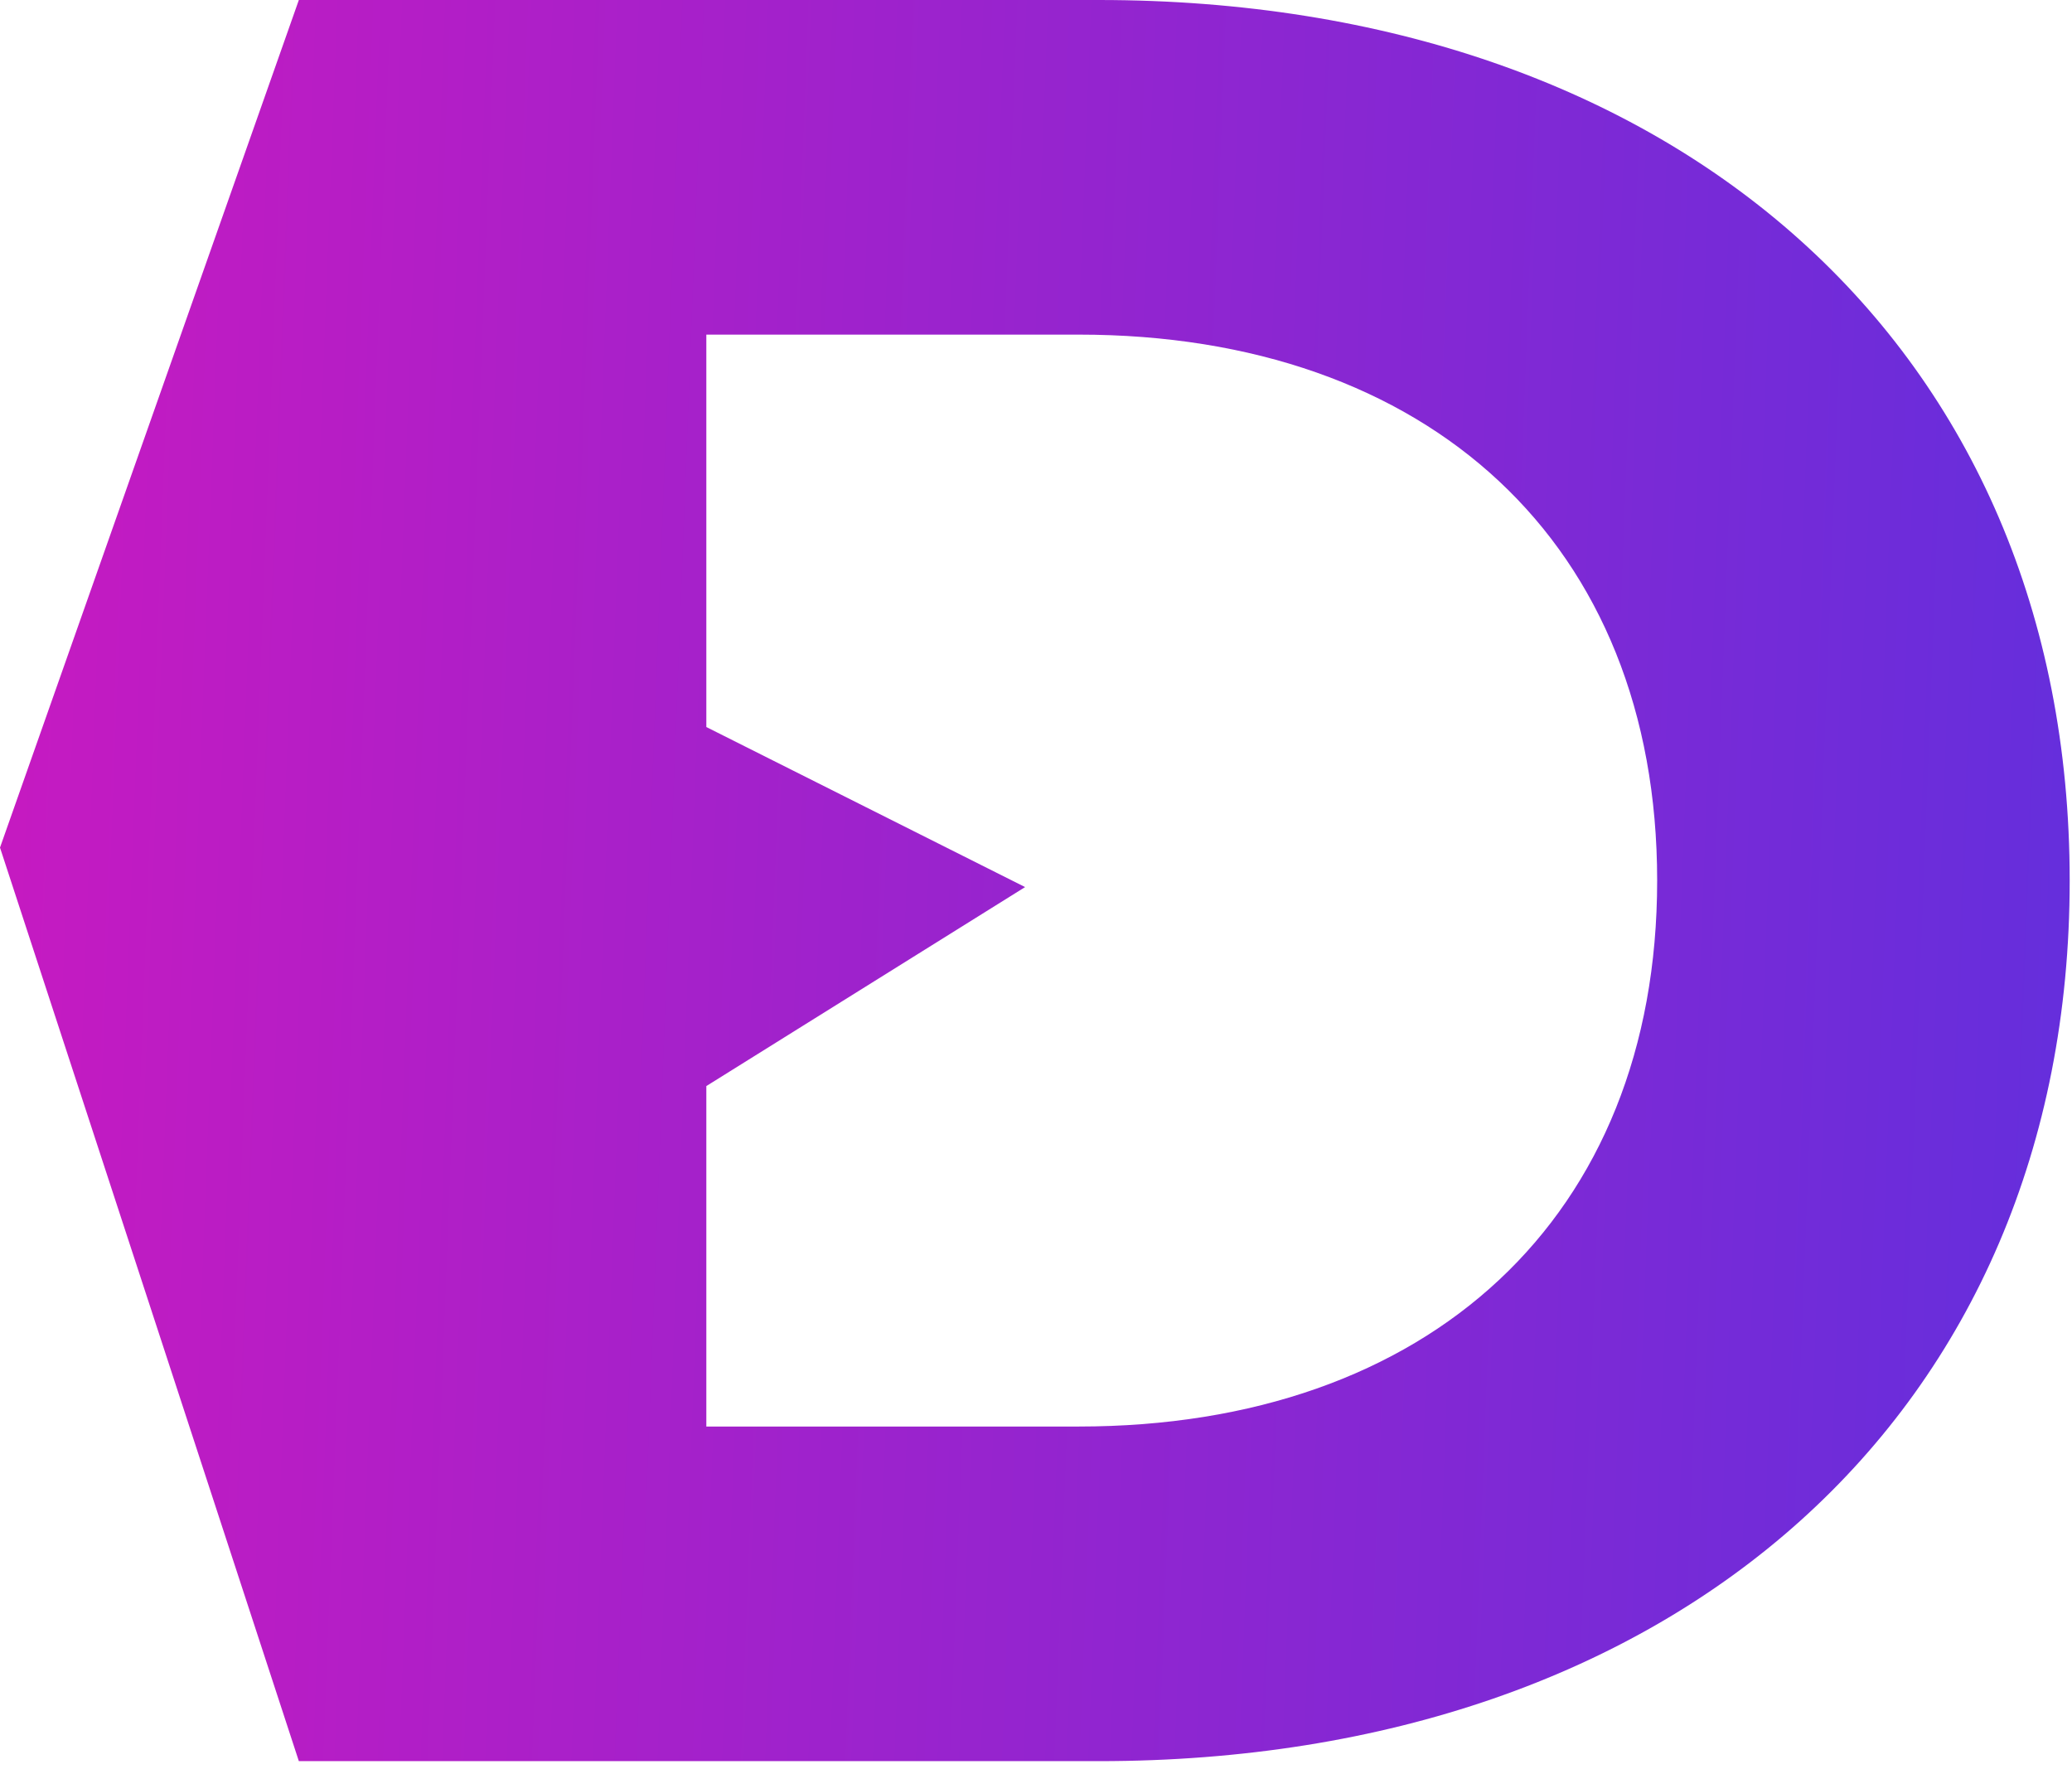
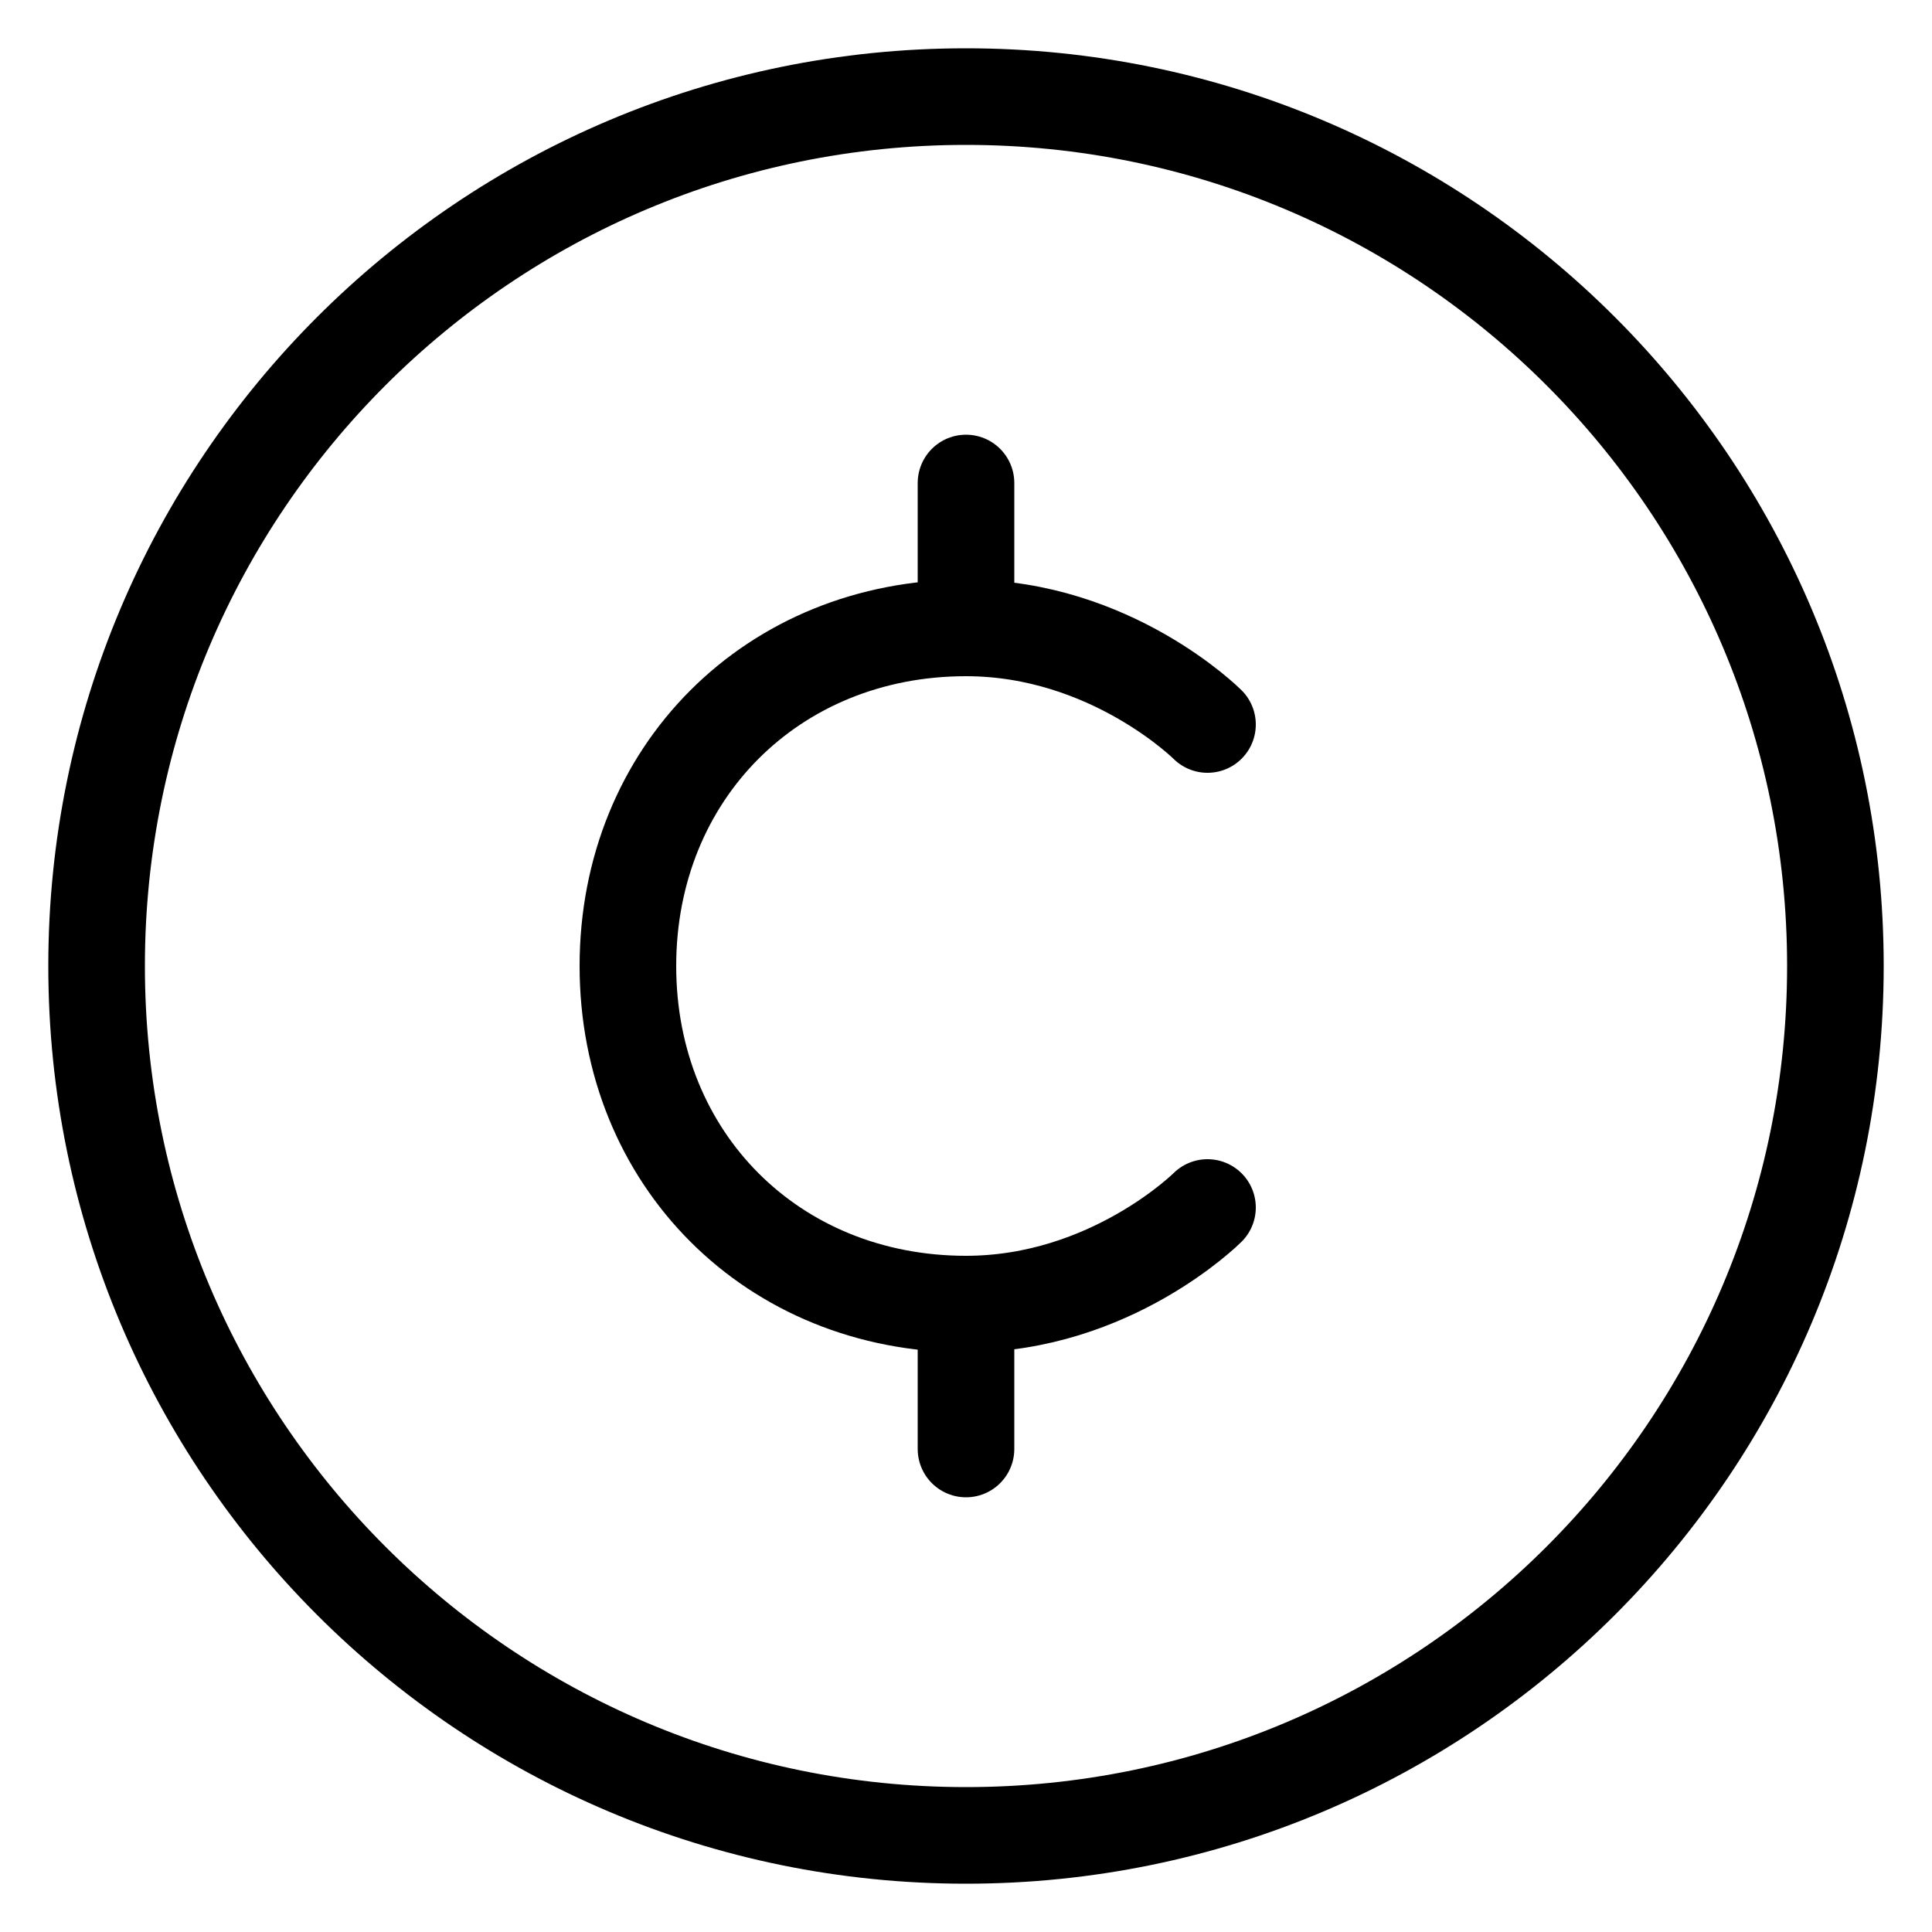
- <svg xmlns="http://www.w3.org/2000/svg" width="100%" height="100%" viewBox="0 0 104 89" version="1.1" xml:space="preserve" style="fill-rule:evenodd;clip-rule:evenodd;stroke-linejoin:round;stroke-miterlimit:2;">
-   <path d="M15,88.379L55.149,88.379C84.062,88.379 103.884,70.955 103.884,44.189C103.884,17.423 84.062,0 55.149,0L15,0L0,42.535L15,88.379ZM35.453,71.587L35.453,54.502L51.453,44.516L35.453,36.484L35.453,16.792L54.139,16.792C71.689,16.792 83.178,27.271 83.178,44.189C83.178,61.108 71.689,71.587 54.139,71.587L35.453,71.587Z" style="fill:url(#_Linear1);fill-rule:nonzero;" />
-   <defs>
-     <linearGradient id="_Linear1" x1="0" y1="0" x2="1" y2="0" gradientUnits="userSpaceOnUse" gradientTransform="matrix(104,4,-4,104,0,42)">
-       <stop offset="0" style="stop-color:rgb(198,26,193);stop-opacity:1" />
-       <stop offset="1" style="stop-color:rgb(101,46,220);stop-opacity:1" />
-     </linearGradient>
-   </defs>
+ <svg xmlns="http://www.w3.org/2000/svg" width="40" height="40" viewBox="0 0 40 40" fill="none">
+   <circle cx="20" cy="20" r="18" stroke="currentColor" stroke-width="2" fill="none" />
+   <path d="M25 15C25 15 23 13 20 13C16 13 13 16 13 20C13 24 16 27 20 27C23 27 25 25 25 25" stroke="currentColor" stroke-width="2" stroke-linecap="round" />
+   <path d="M20 10V13M20 27V30" stroke="currentColor" stroke-width="2" stroke-linecap="round" />
</svg>
